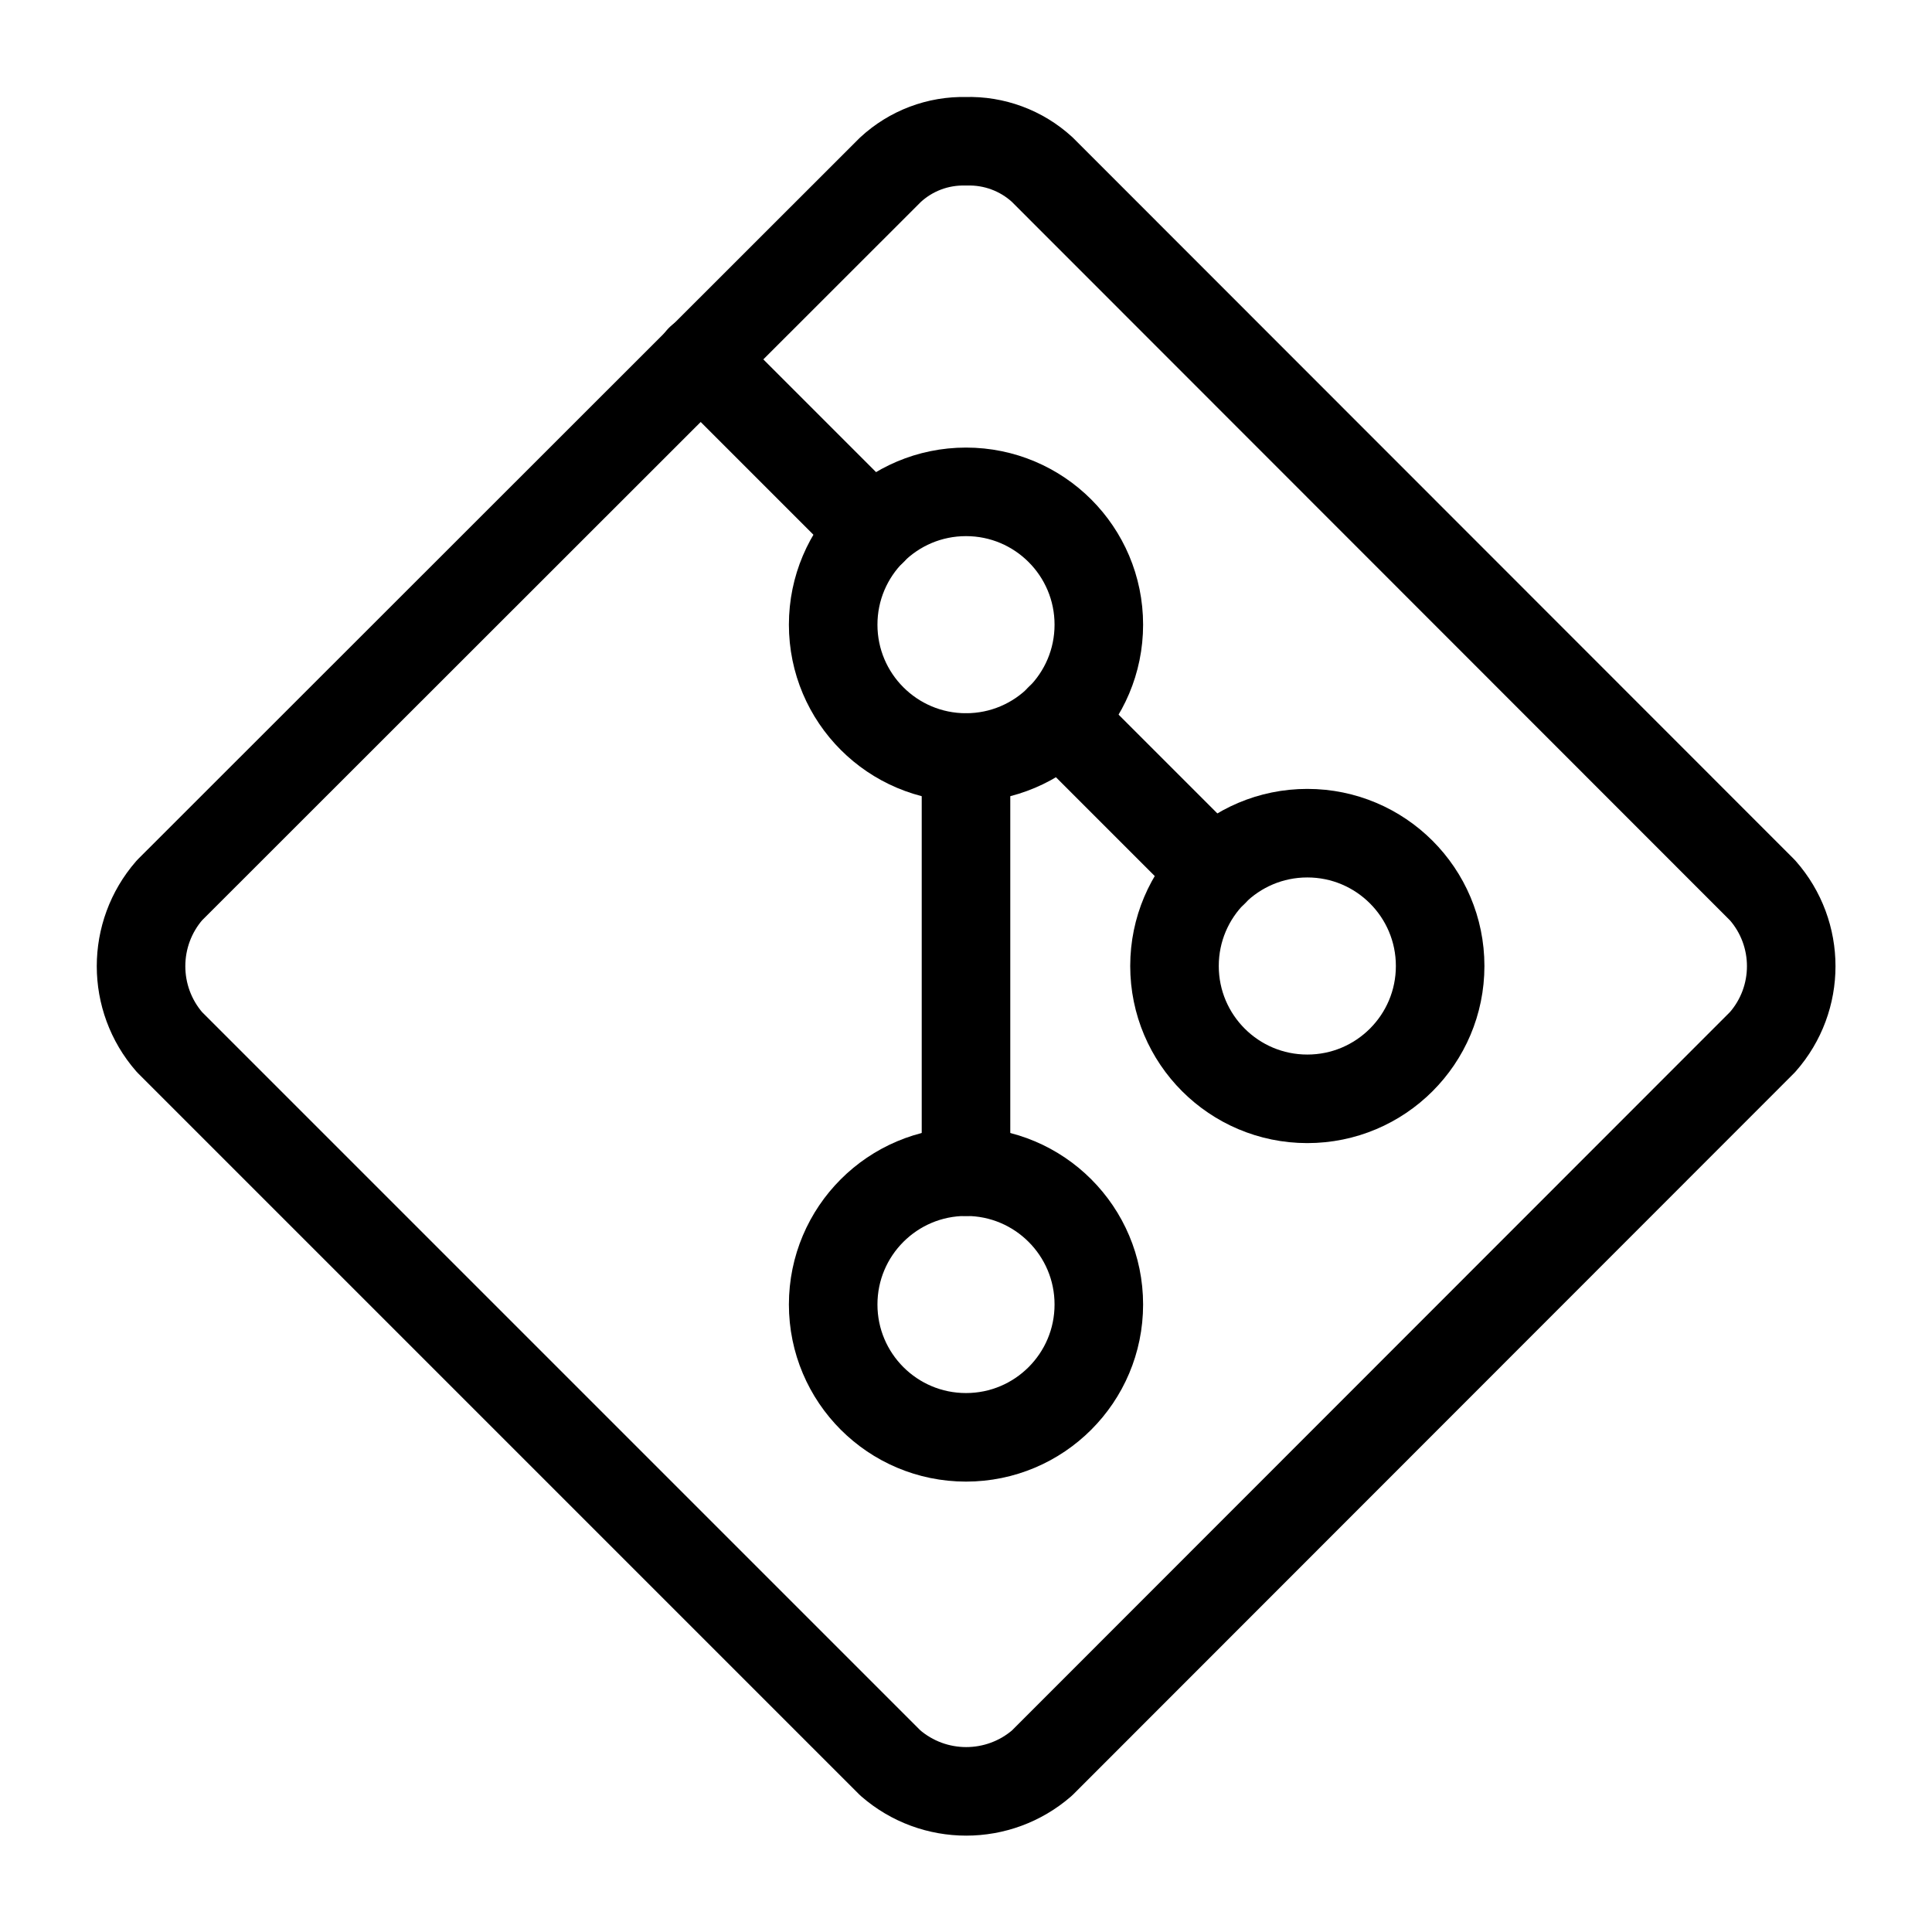
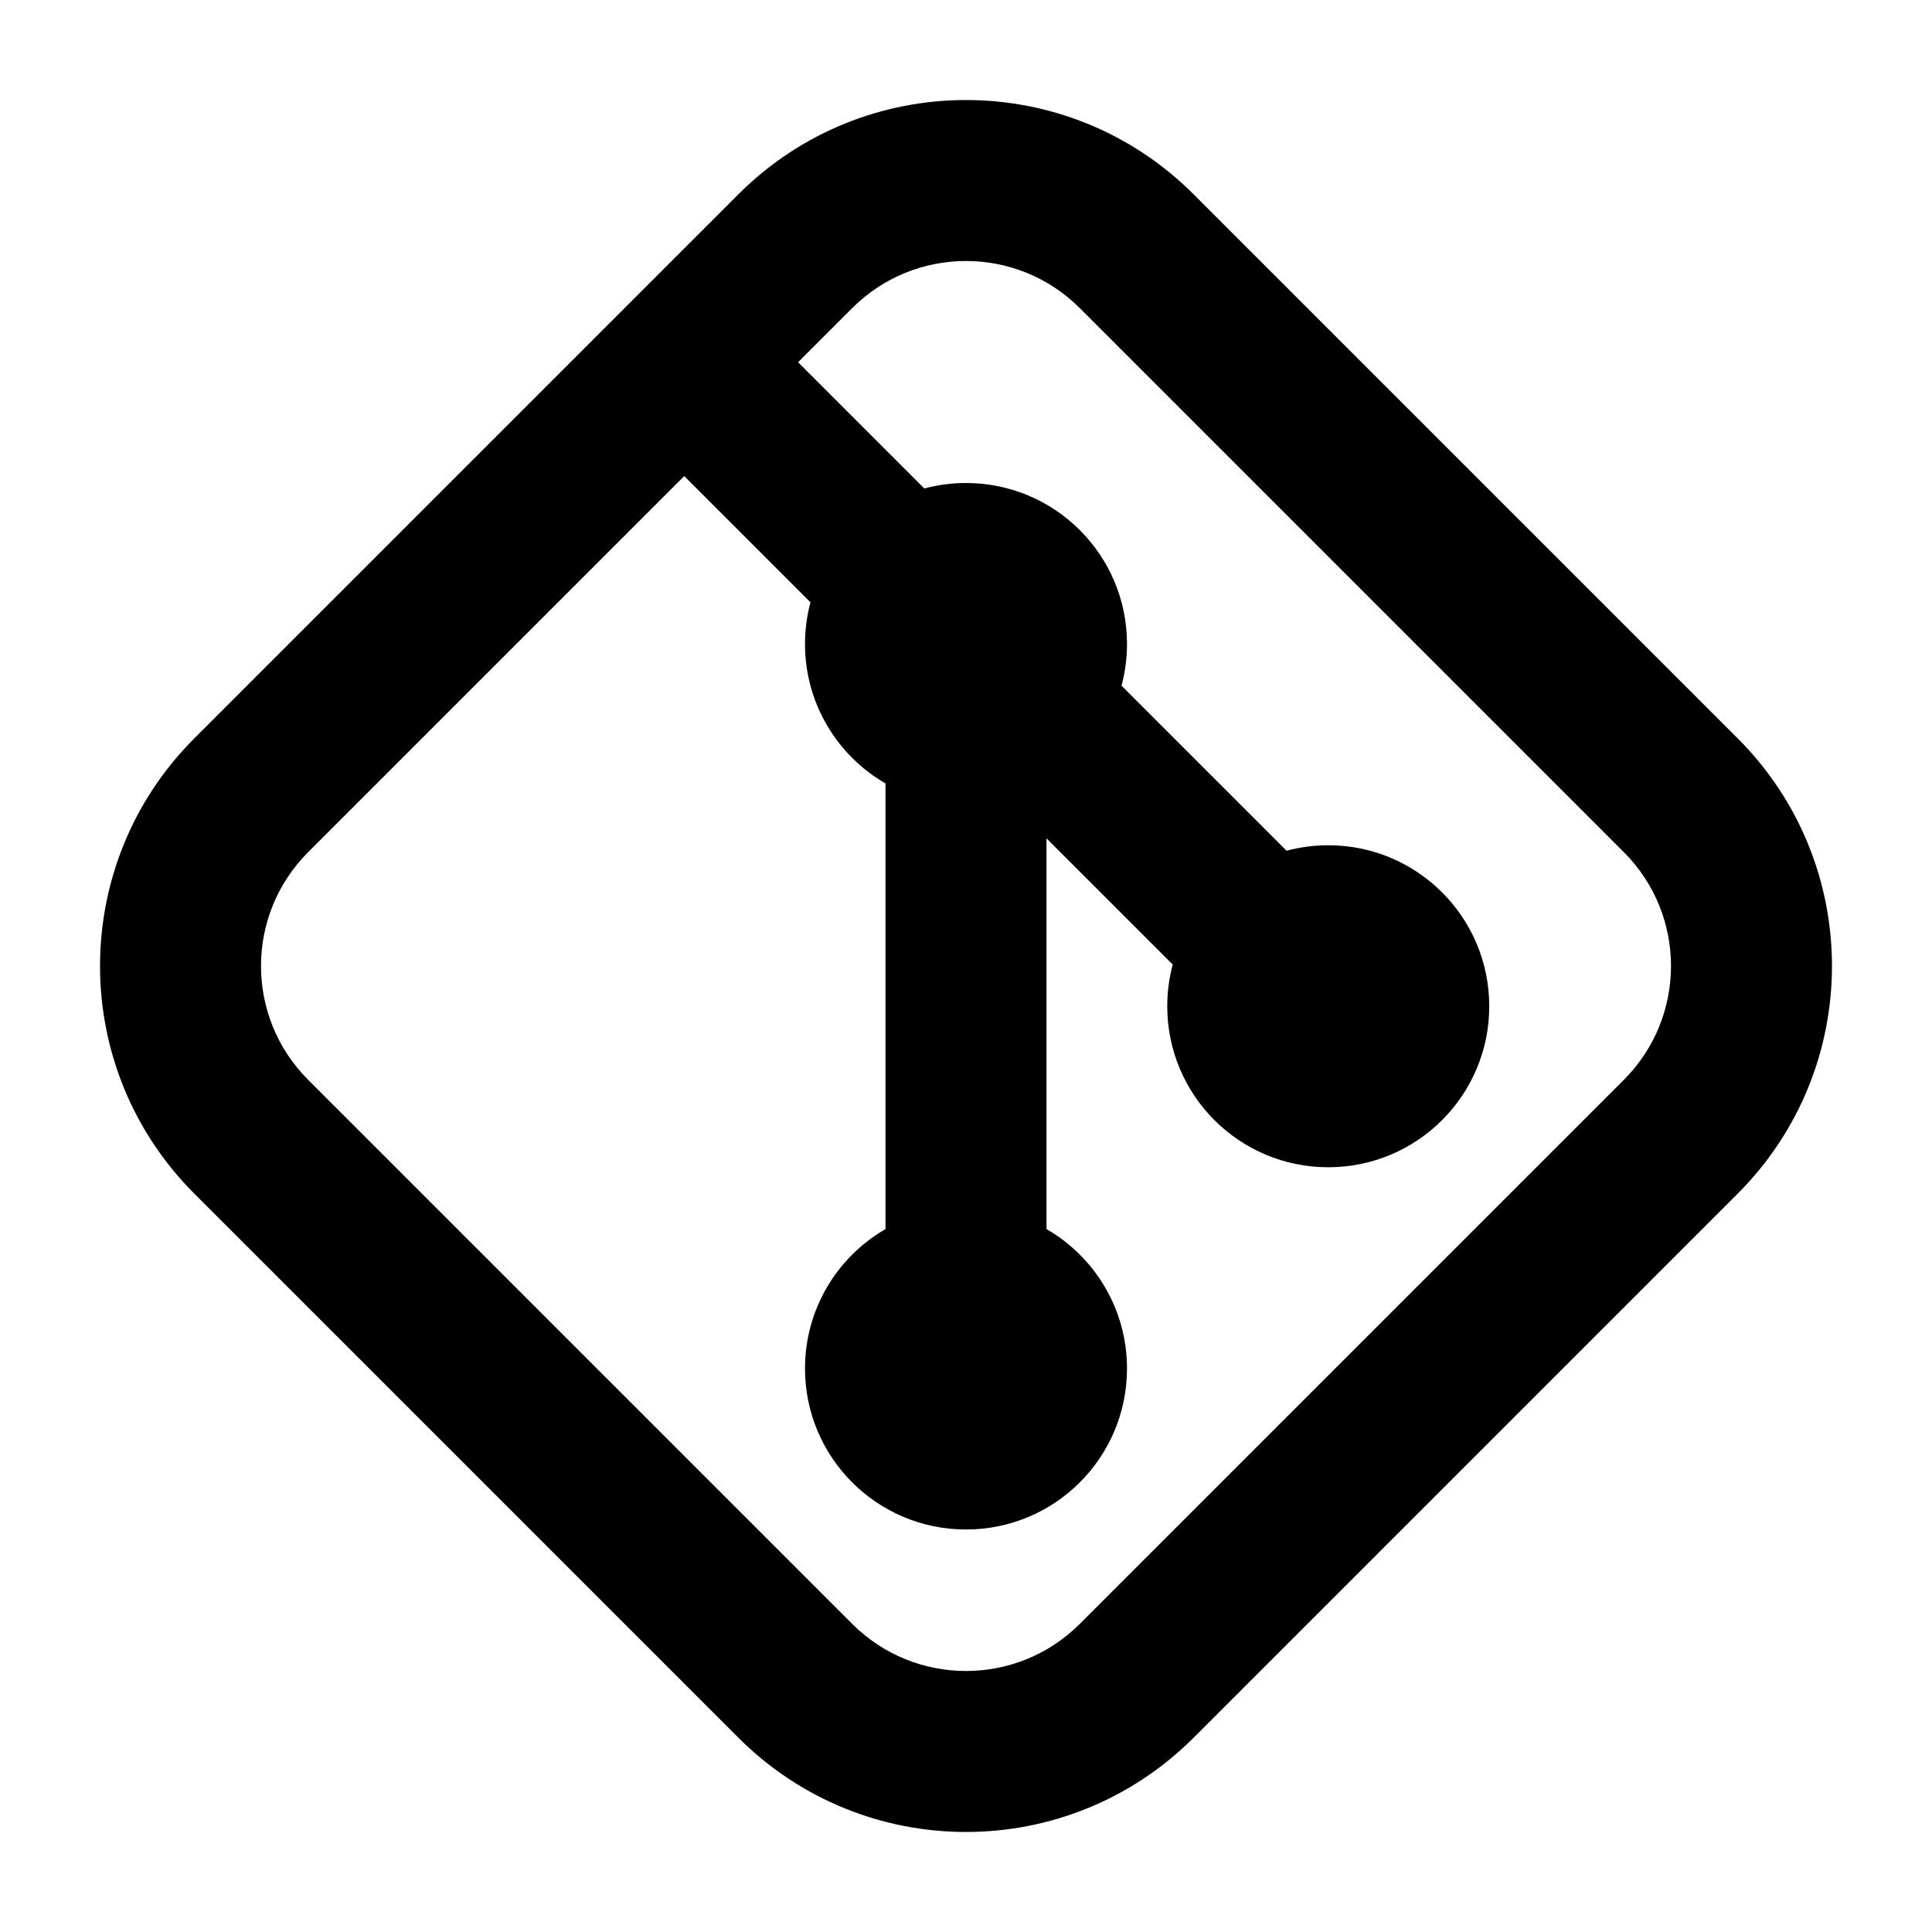
- <svg xmlns="http://www.w3.org/2000/svg" width="800px" height="800px" viewBox="0 0 48 48" fill="#000000" stroke="#000000" stroke-width="2.2">
-   <g id="SVGRepo_bgCarrier" stroke-width="0" />
-   <g id="SVGRepo_tracerCarrier" stroke-linecap="round" stroke-linejoin="round" />
-   <g id="SVGRepo_iconCarrier">
-     <defs>
-       <style>.a{fill:none;stroke:#000000;stroke-linecap:round;stroke-linejoin:round;}</style>
-     </defs>
-     <path class="a" d="M4.21,22.12a2.87,2.87,0,0,0,0,3.77L22.12,43.8a2.87,2.87,0,0,0,3.77,0l17.9-17.91a2.85,2.85,0,0,0,0-3.77L25.89,4.21A2.68,2.68,0,0,0,24,3.51h0a2.66,2.66,0,0,0-1.88.71Z" />
-     <line class="a" x1="26.33" y1="17.85" x2="30.15" y2="21.67" />
-     <line class="a" x1="17.4" y1="8.92" x2="21.67" y2="13.19" />
-     <circle class="a" cx="24" cy="32.41" r="3.3" />
-     <circle class="a" cx="24" cy="15.52" r="3.3" />
-     <circle class="a" cx="32.48" cy="24" r="3.3" />
-     <line class="a" x1="24" y1="29.11" x2="24" y2="18.82" />
-   </g>
+ <svg xmlns="http://www.w3.org/2000/svg" width="800px" height="800px" viewBox="0 0 24 24" fill="none">
+   <path fill-rule="evenodd" clip-rule="evenodd" d="M13.414 3.828C12.633 3.047 11.367 3.047 10.586 3.828L9.914 4.5L11.482 6.068C11.647 6.024 11.821 6 12 6C13.105 6 14 6.895 14 8C14 8.179 13.976 8.353 13.932 8.518L15.982 10.568C16.147 10.524 16.321 10.5 16.5 10.5C17.605 10.5 18.5 11.395 18.5 12.5C18.5 13.605 17.605 14.5 16.5 14.5C15.395 14.5 14.5 13.605 14.5 12.5C14.5 12.321 14.524 12.147 14.568 11.982L13 10.414V15.268C13.598 15.613 14 16.26 14 17C14 18.105 13.105 19 12 19C10.895 19 10 18.105 10 17C10 16.26 10.402 15.613 11 15.268V9.732C10.402 9.387 10 8.74 10 8C10 7.821 10.024 7.647 10.068 7.482L8.5 5.914L3.828 10.586C3.047 11.367 3.047 12.633 3.828 13.414L10.586 20.172C11.367 20.953 12.633 20.953 13.414 20.172L20.172 13.414C20.953 12.633 20.953 11.367 20.172 10.586L13.414 3.828ZM9.172 2.414C10.734 0.852 13.266 0.852 14.828 2.414L21.586 9.172C23.148 10.734 23.148 13.266 21.586 14.828L14.828 21.586C13.266 23.148 10.734 23.148 9.172 21.586L2.414 14.828C0.852 13.266 0.852 10.734 2.414 9.172L9.172 2.414Z" fill="#000000" />
</svg>
